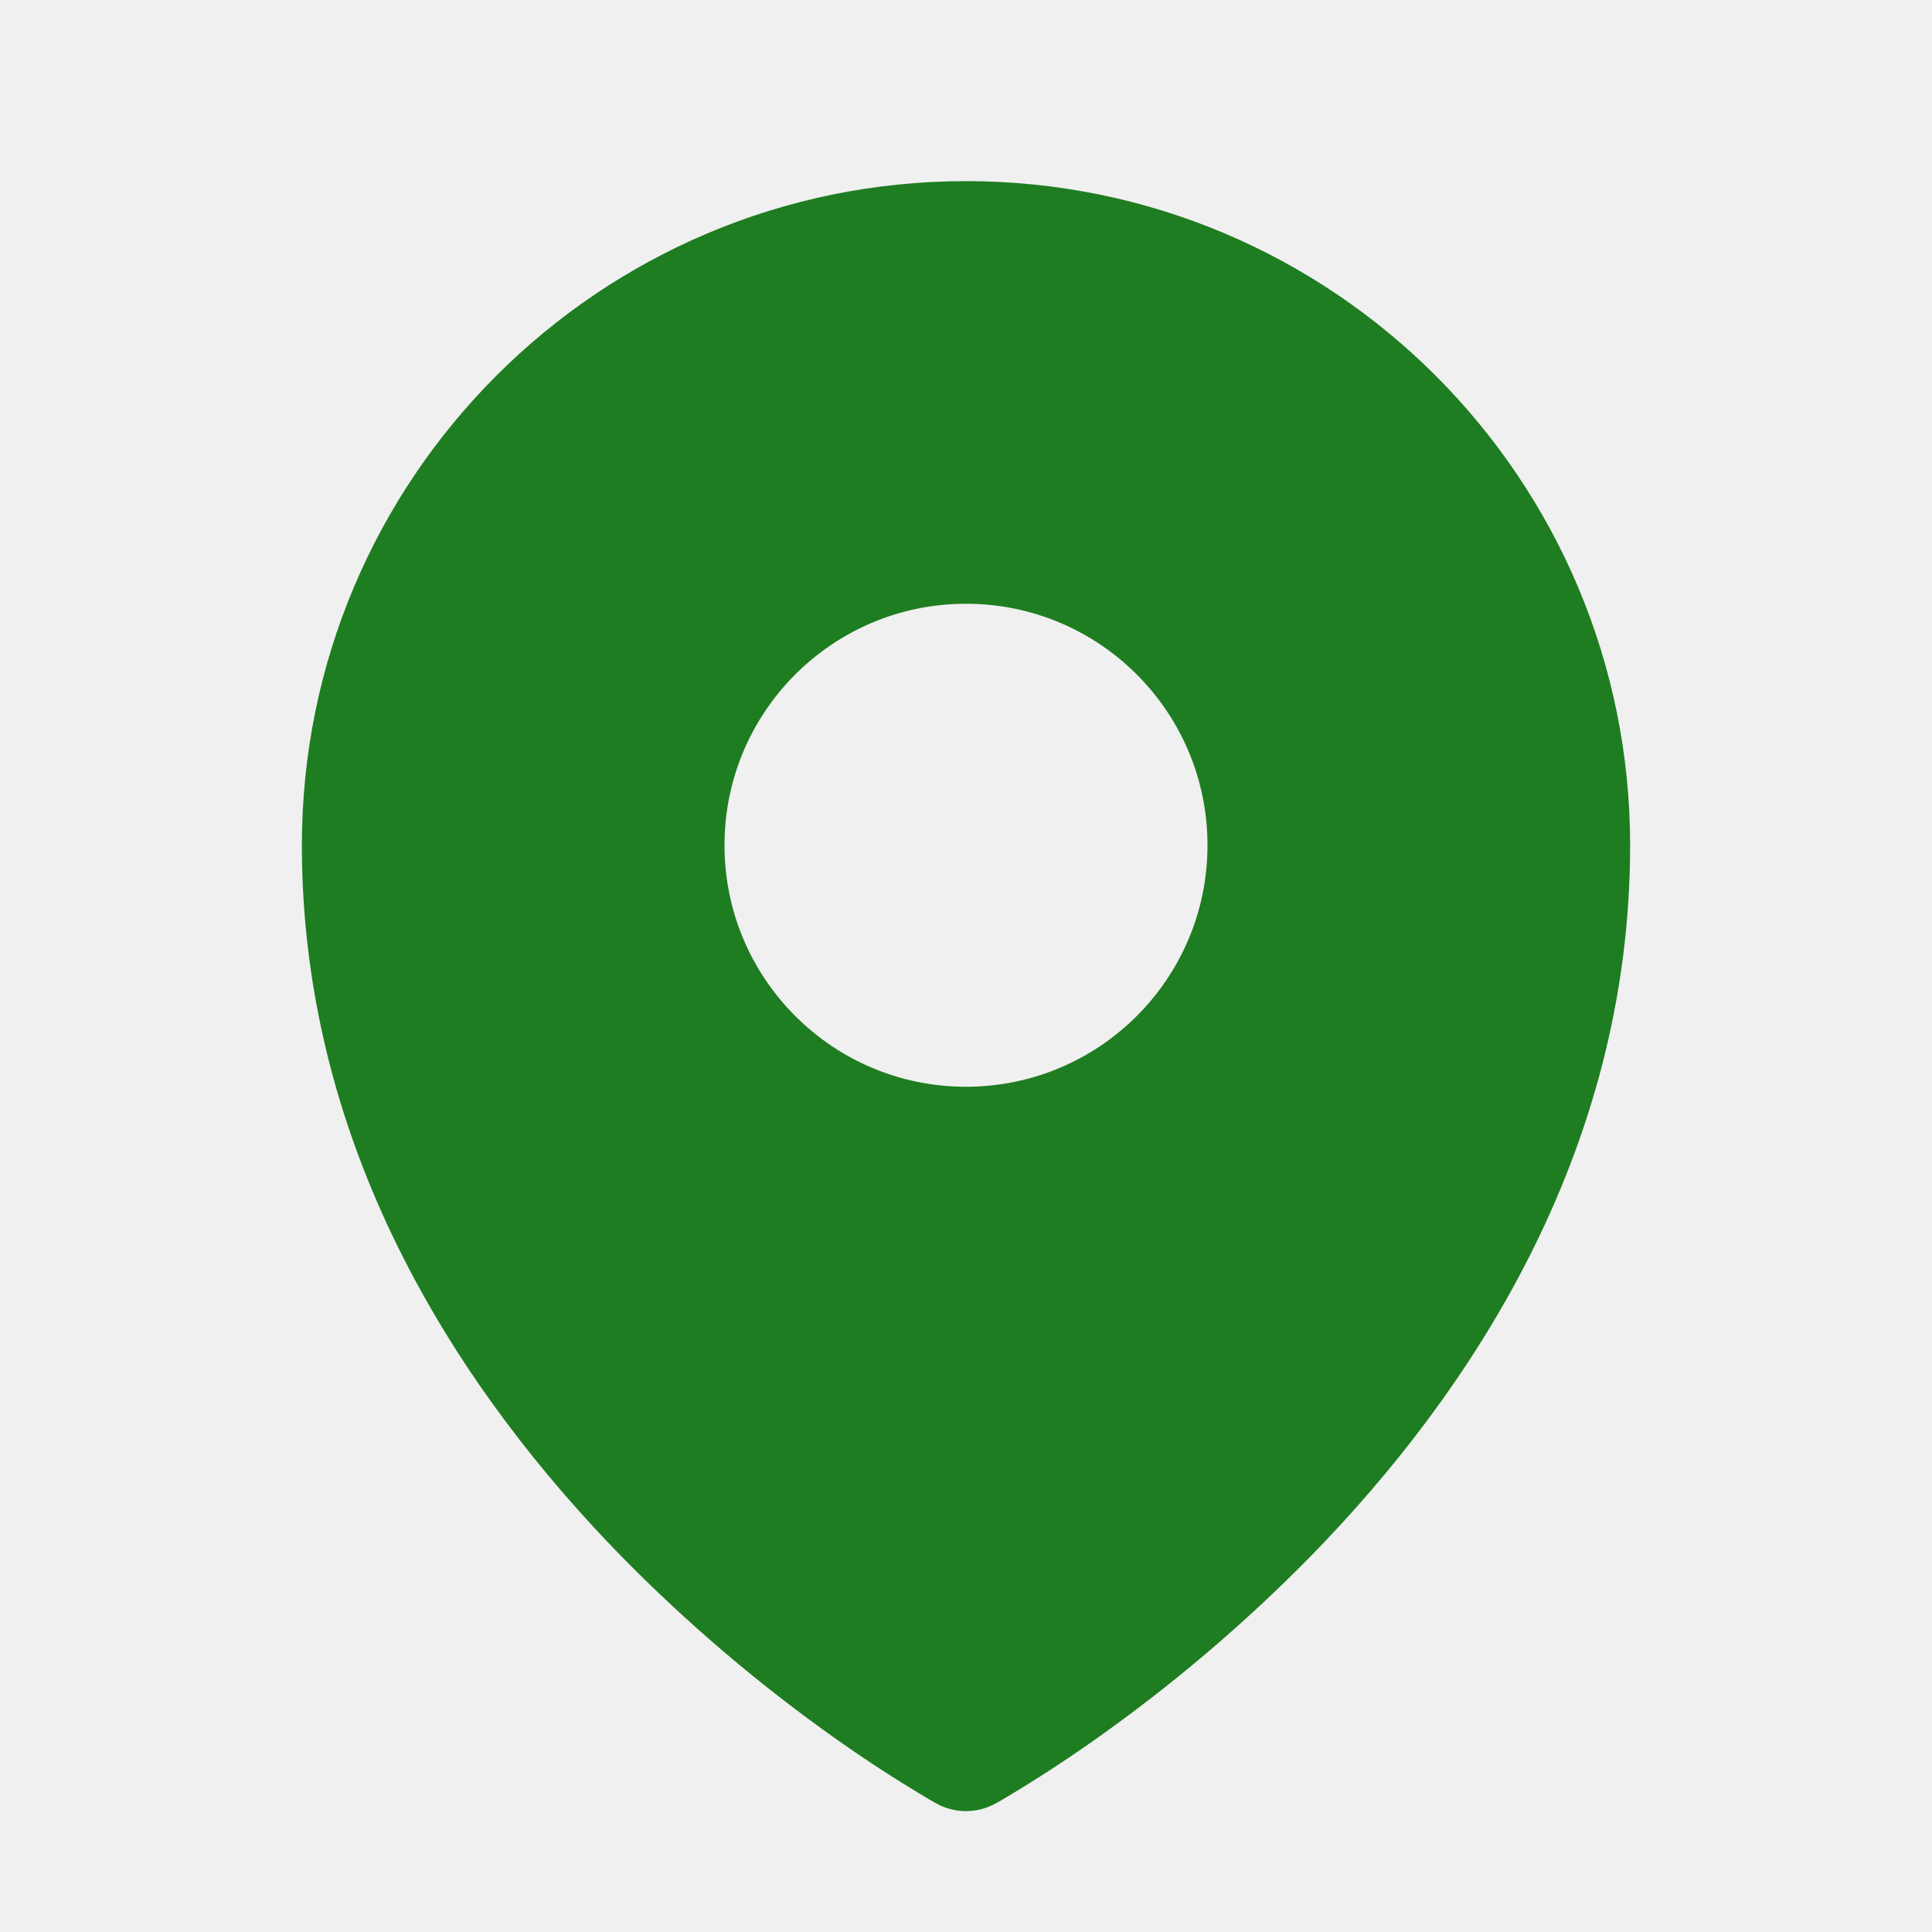
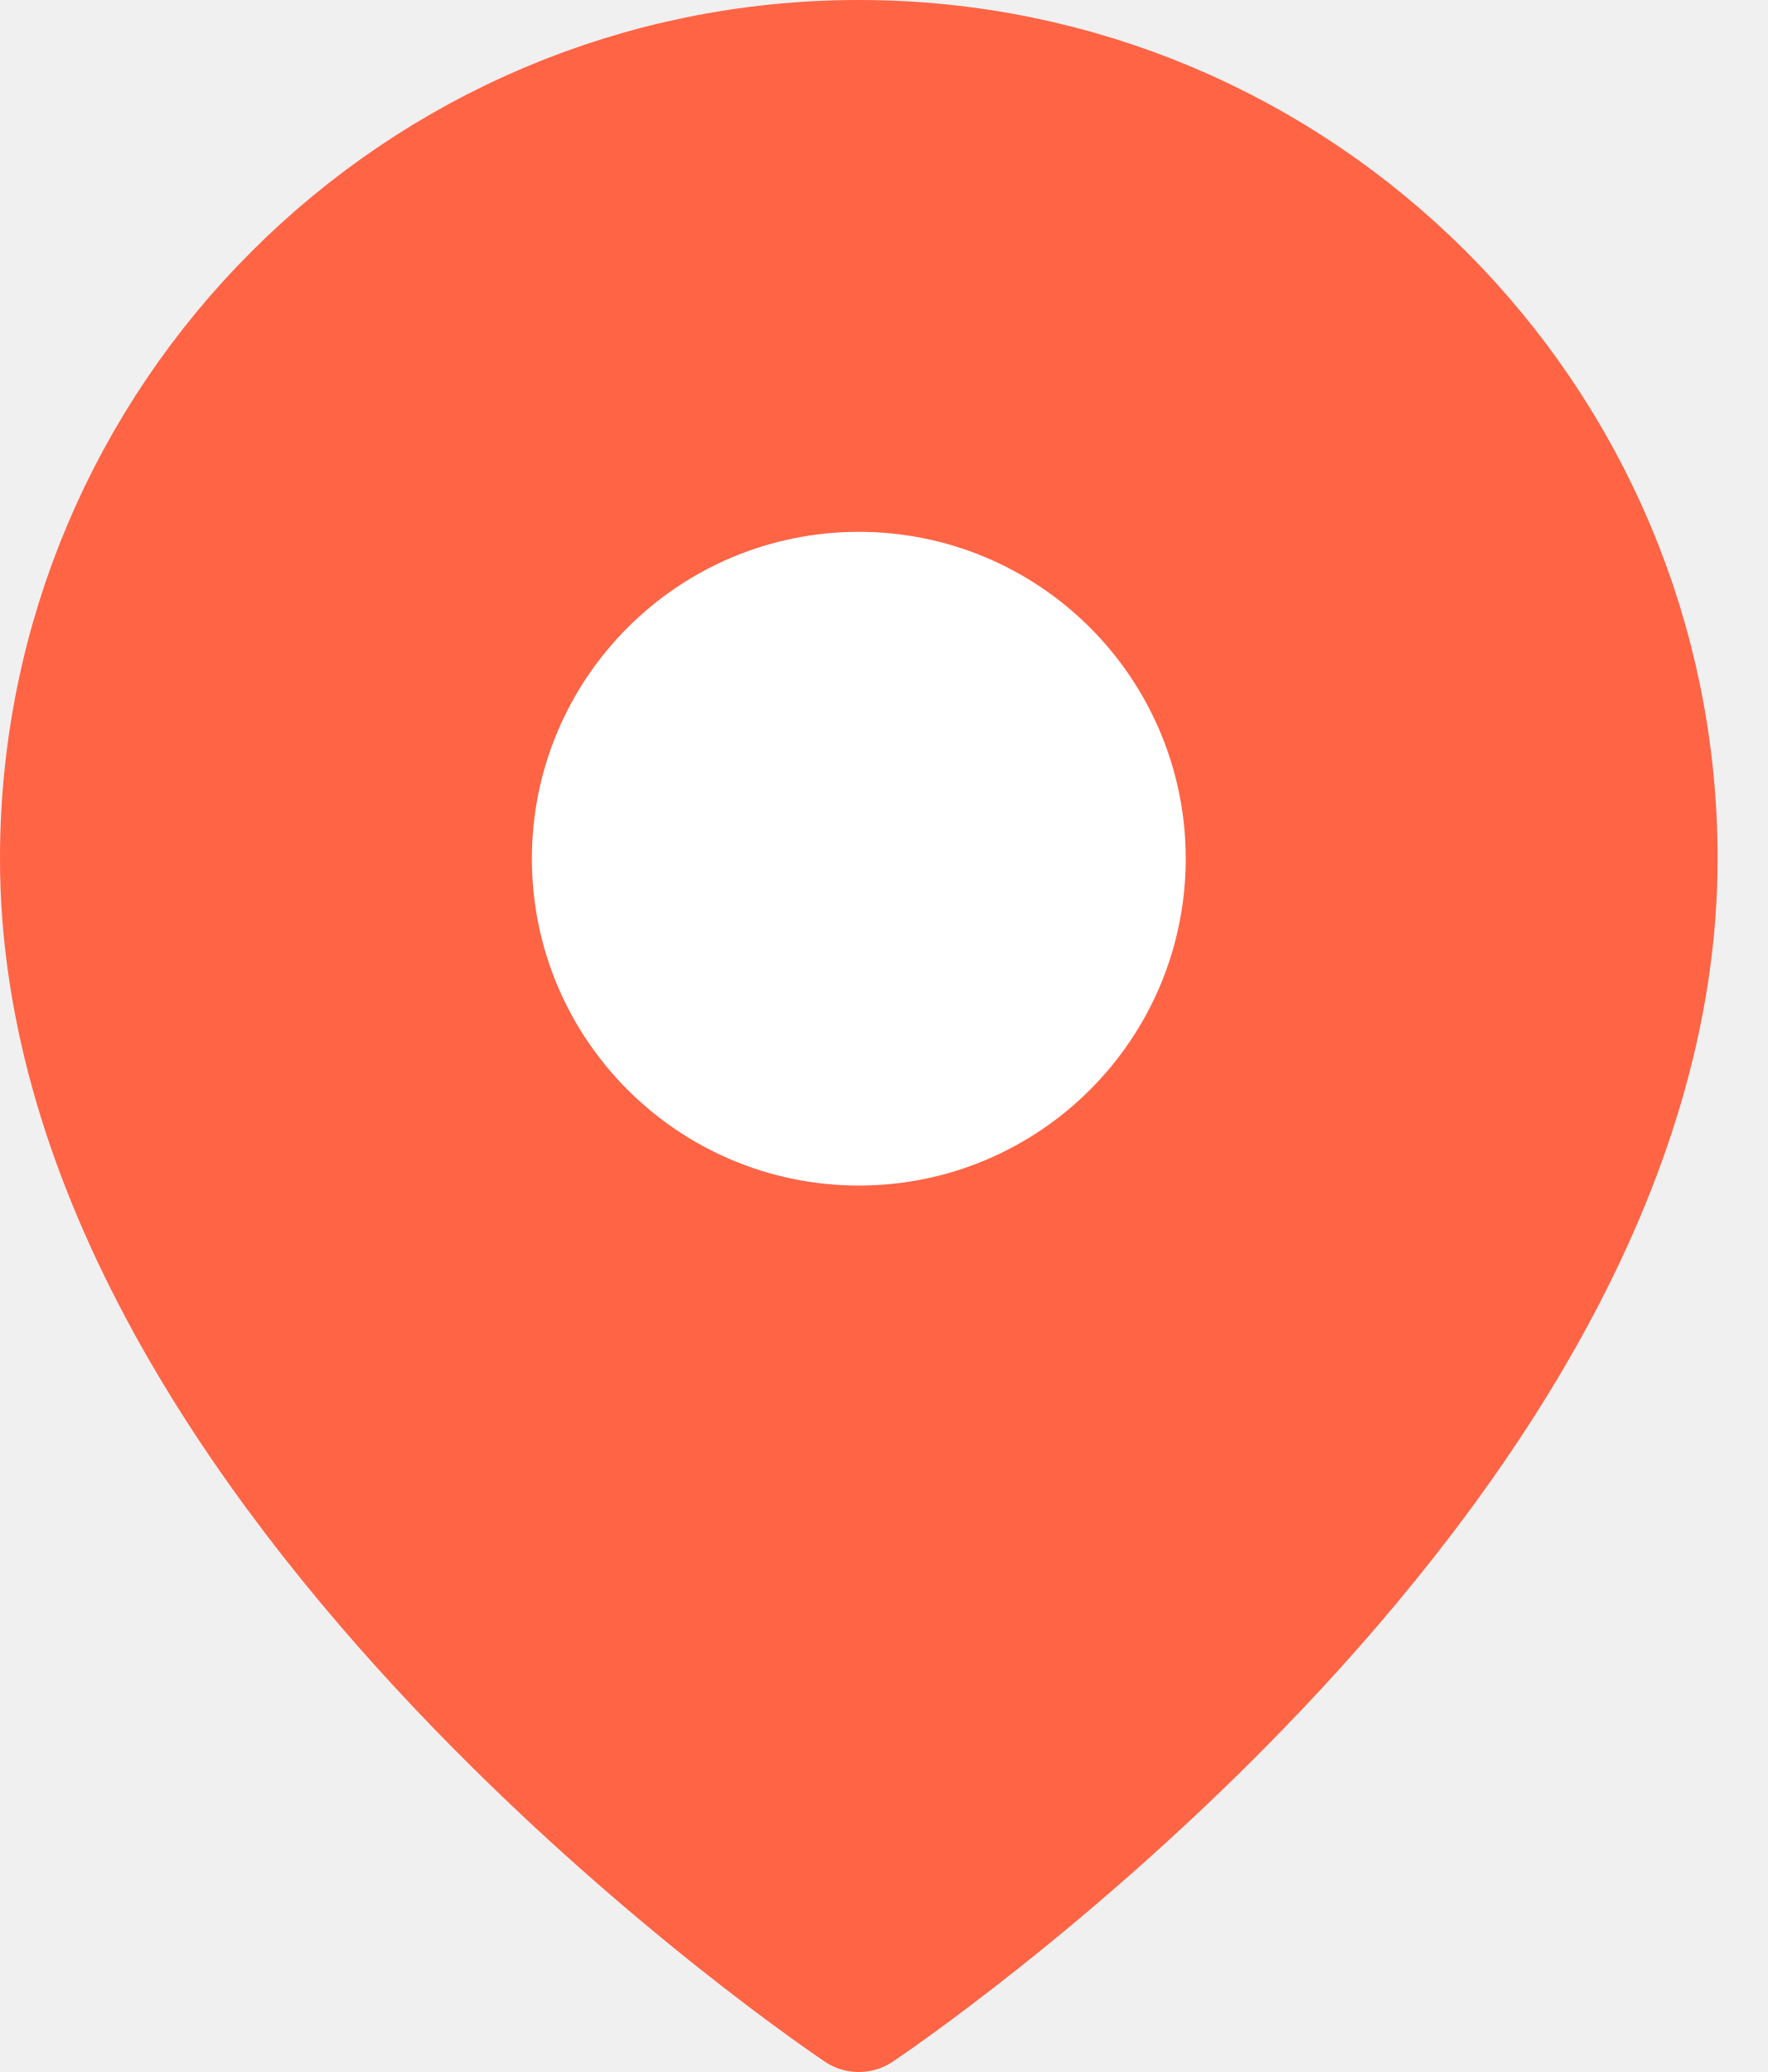
- <svg xmlns="http://www.w3.org/2000/svg" viewBox="0 0 24 24" fill="#1e7d21" class="size-6">
-   <path fill-rule="evenodd" d="m11.54 22.351.07.04.028.016a.76.76 0 0 0 .723 0l.028-.015.071-.041a16.975 16.975 0 0 0 1.144-.742 19.58 19.58 0 0 0 2.683-2.282c1.944-1.99 3.963-4.98 3.963-8.827a8.25 8.25 0 0 0-16.5 0c0 3.846 2.02 6.837 3.963 8.827a19.58 19.58 0 0 0 2.682 2.282 16.975 16.975 0 0 0 1.145.742ZM12 13.5a3 3 0 1 0 0-6 3 3 0 0 0 0 6Z" clip-rule="evenodd" />
+ <svg xmlns="http://www.w3.org/2000/svg" width="29" height="34" viewBox="0 0 29 34" fill="none">
+   <path fill-rule="evenodd" clip-rule="evenodd" d="M27.182 14.091C27.182 24.273 14.091 33 14.091 33C14.091 33 1 24.273 1 14.091C1 6.861 6.861 1 14.091 1C21.321 1 27.182 6.861 27.182 14.091Z" fill="#FF6445" stroke="#FF6445" stroke-width="2" stroke-linecap="round" stroke-linejoin="round" />
+   <path fill-rule="evenodd" clip-rule="evenodd" d="M14.091 18.454C16.501 18.454 18.455 16.501 18.455 14.091C18.455 11.681 16.501 9.727 14.091 9.727C11.681 9.727 9.727 11.681 9.727 14.091C9.727 16.501 11.681 18.454 14.091 18.454Z" fill="white" stroke="white" stroke-width="2" stroke-linecap="round" stroke-linejoin="round" />
</svg>
